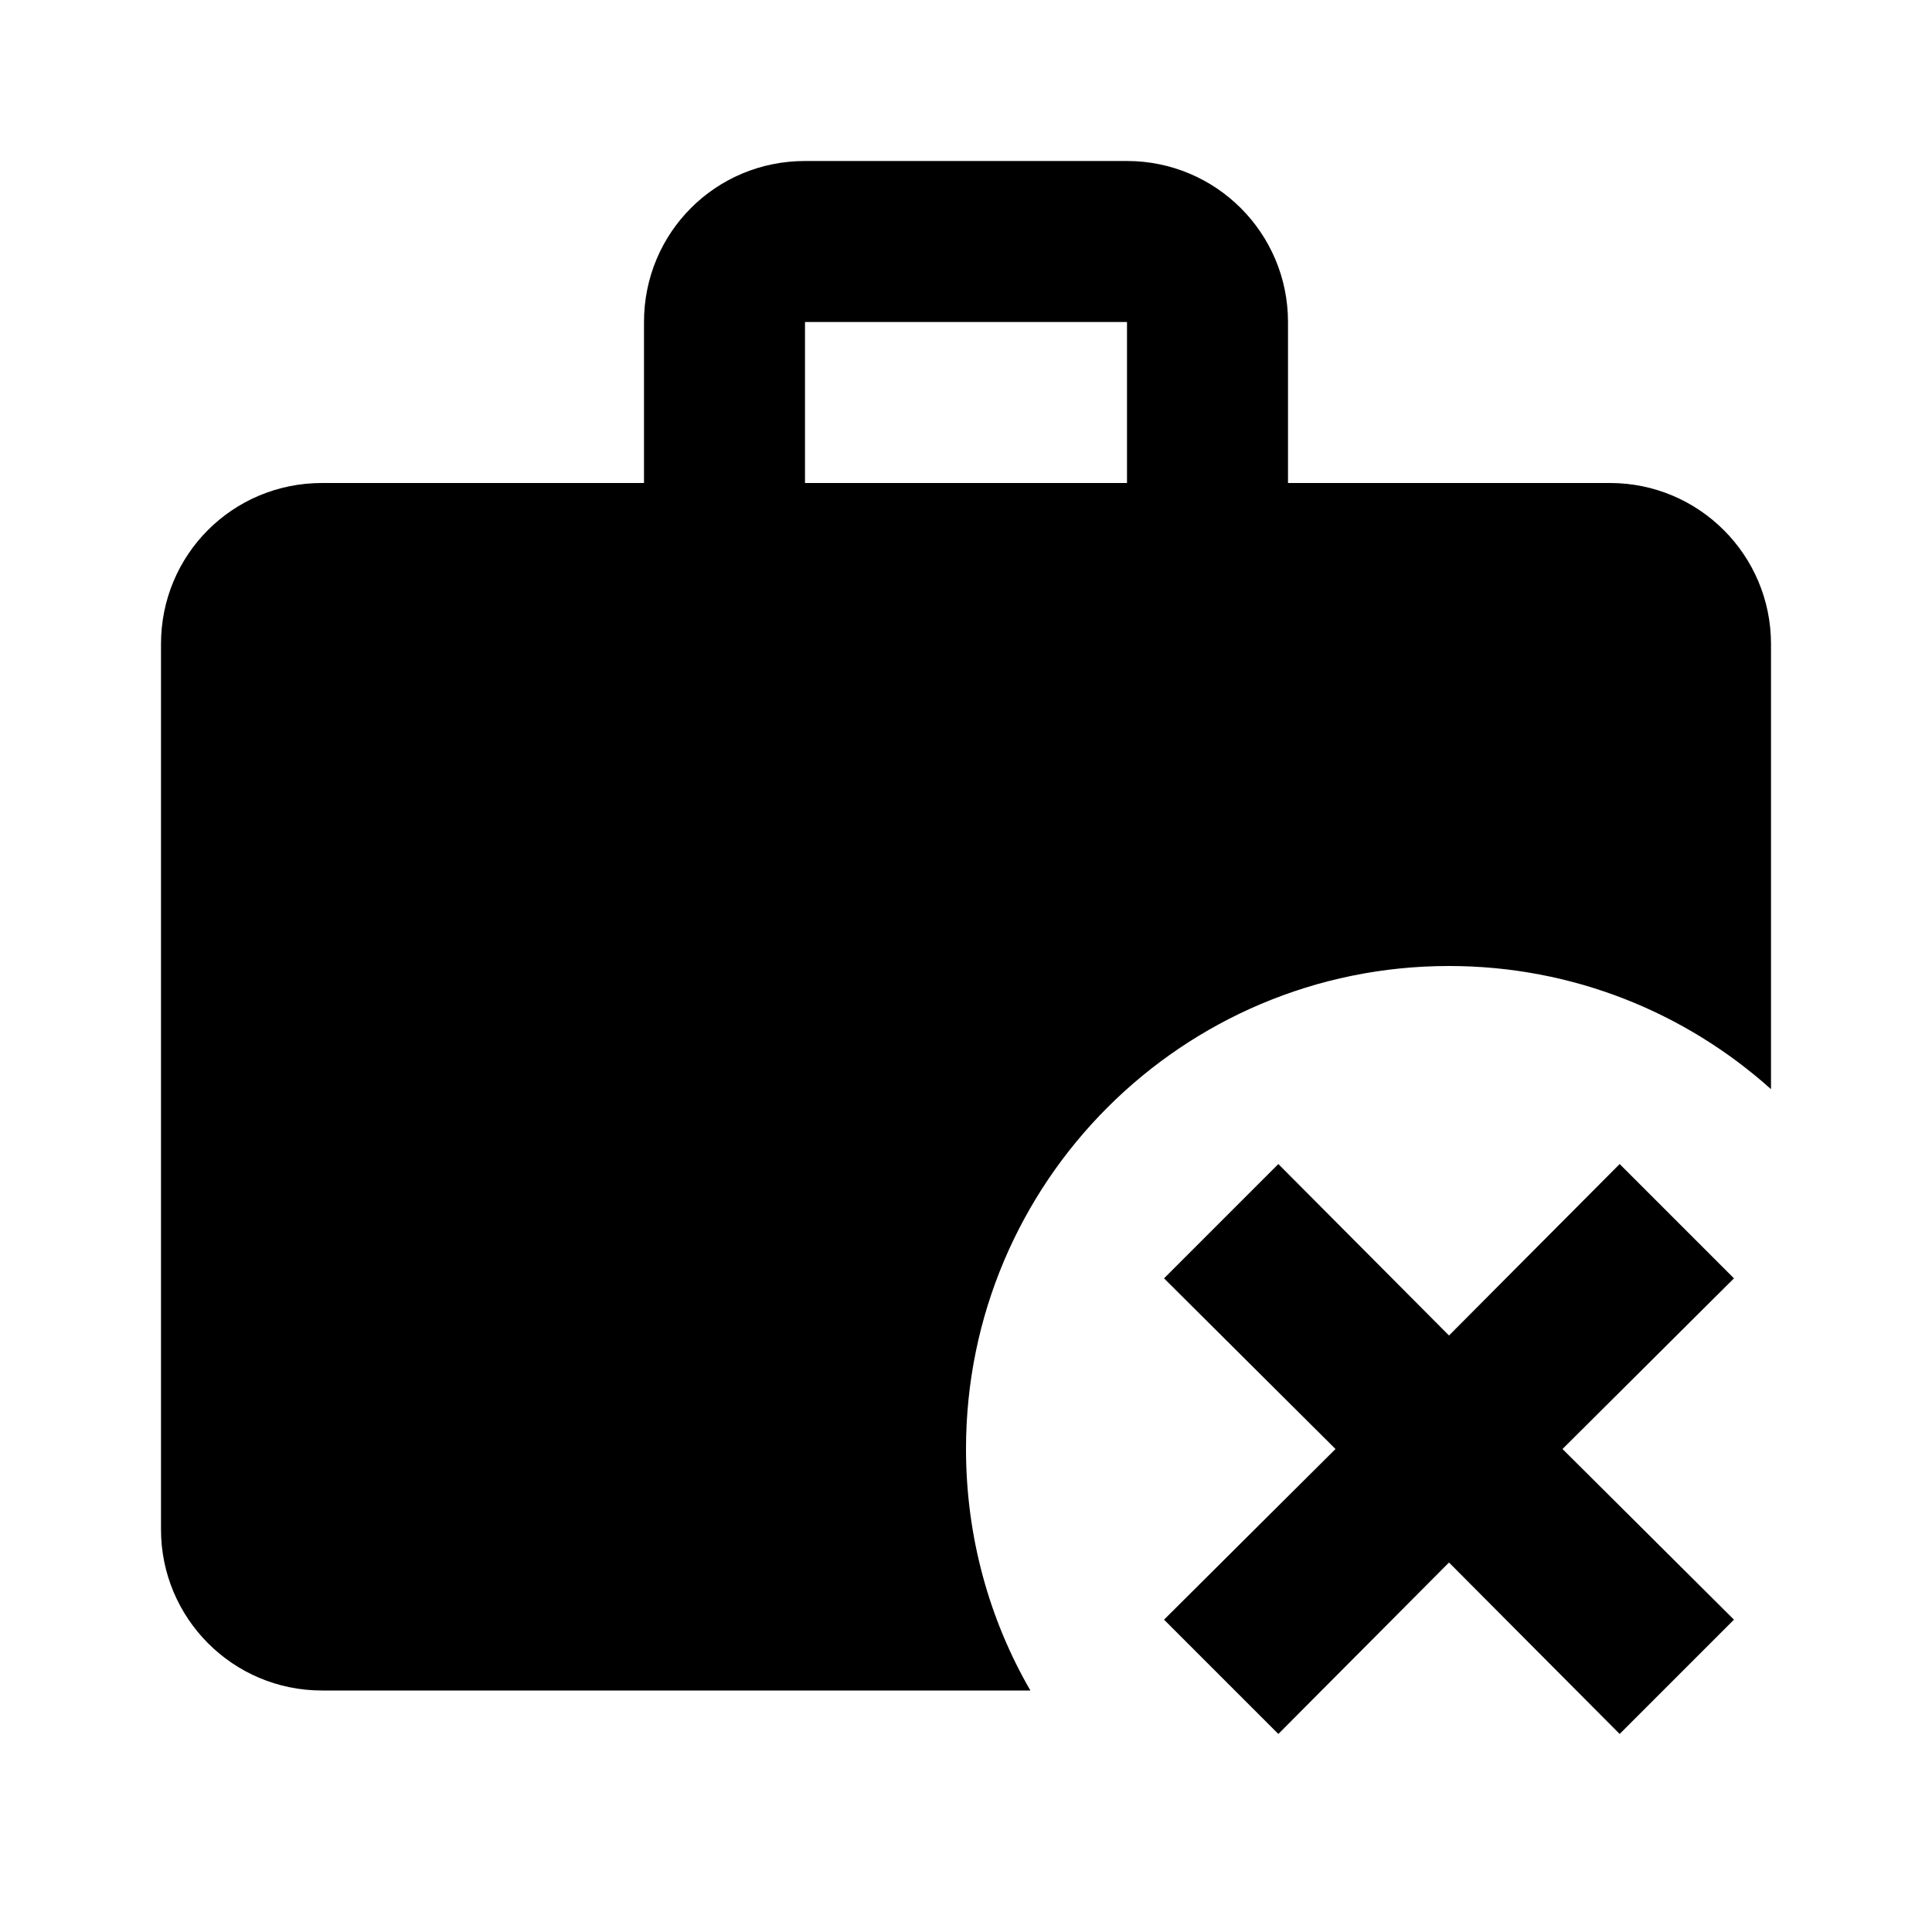
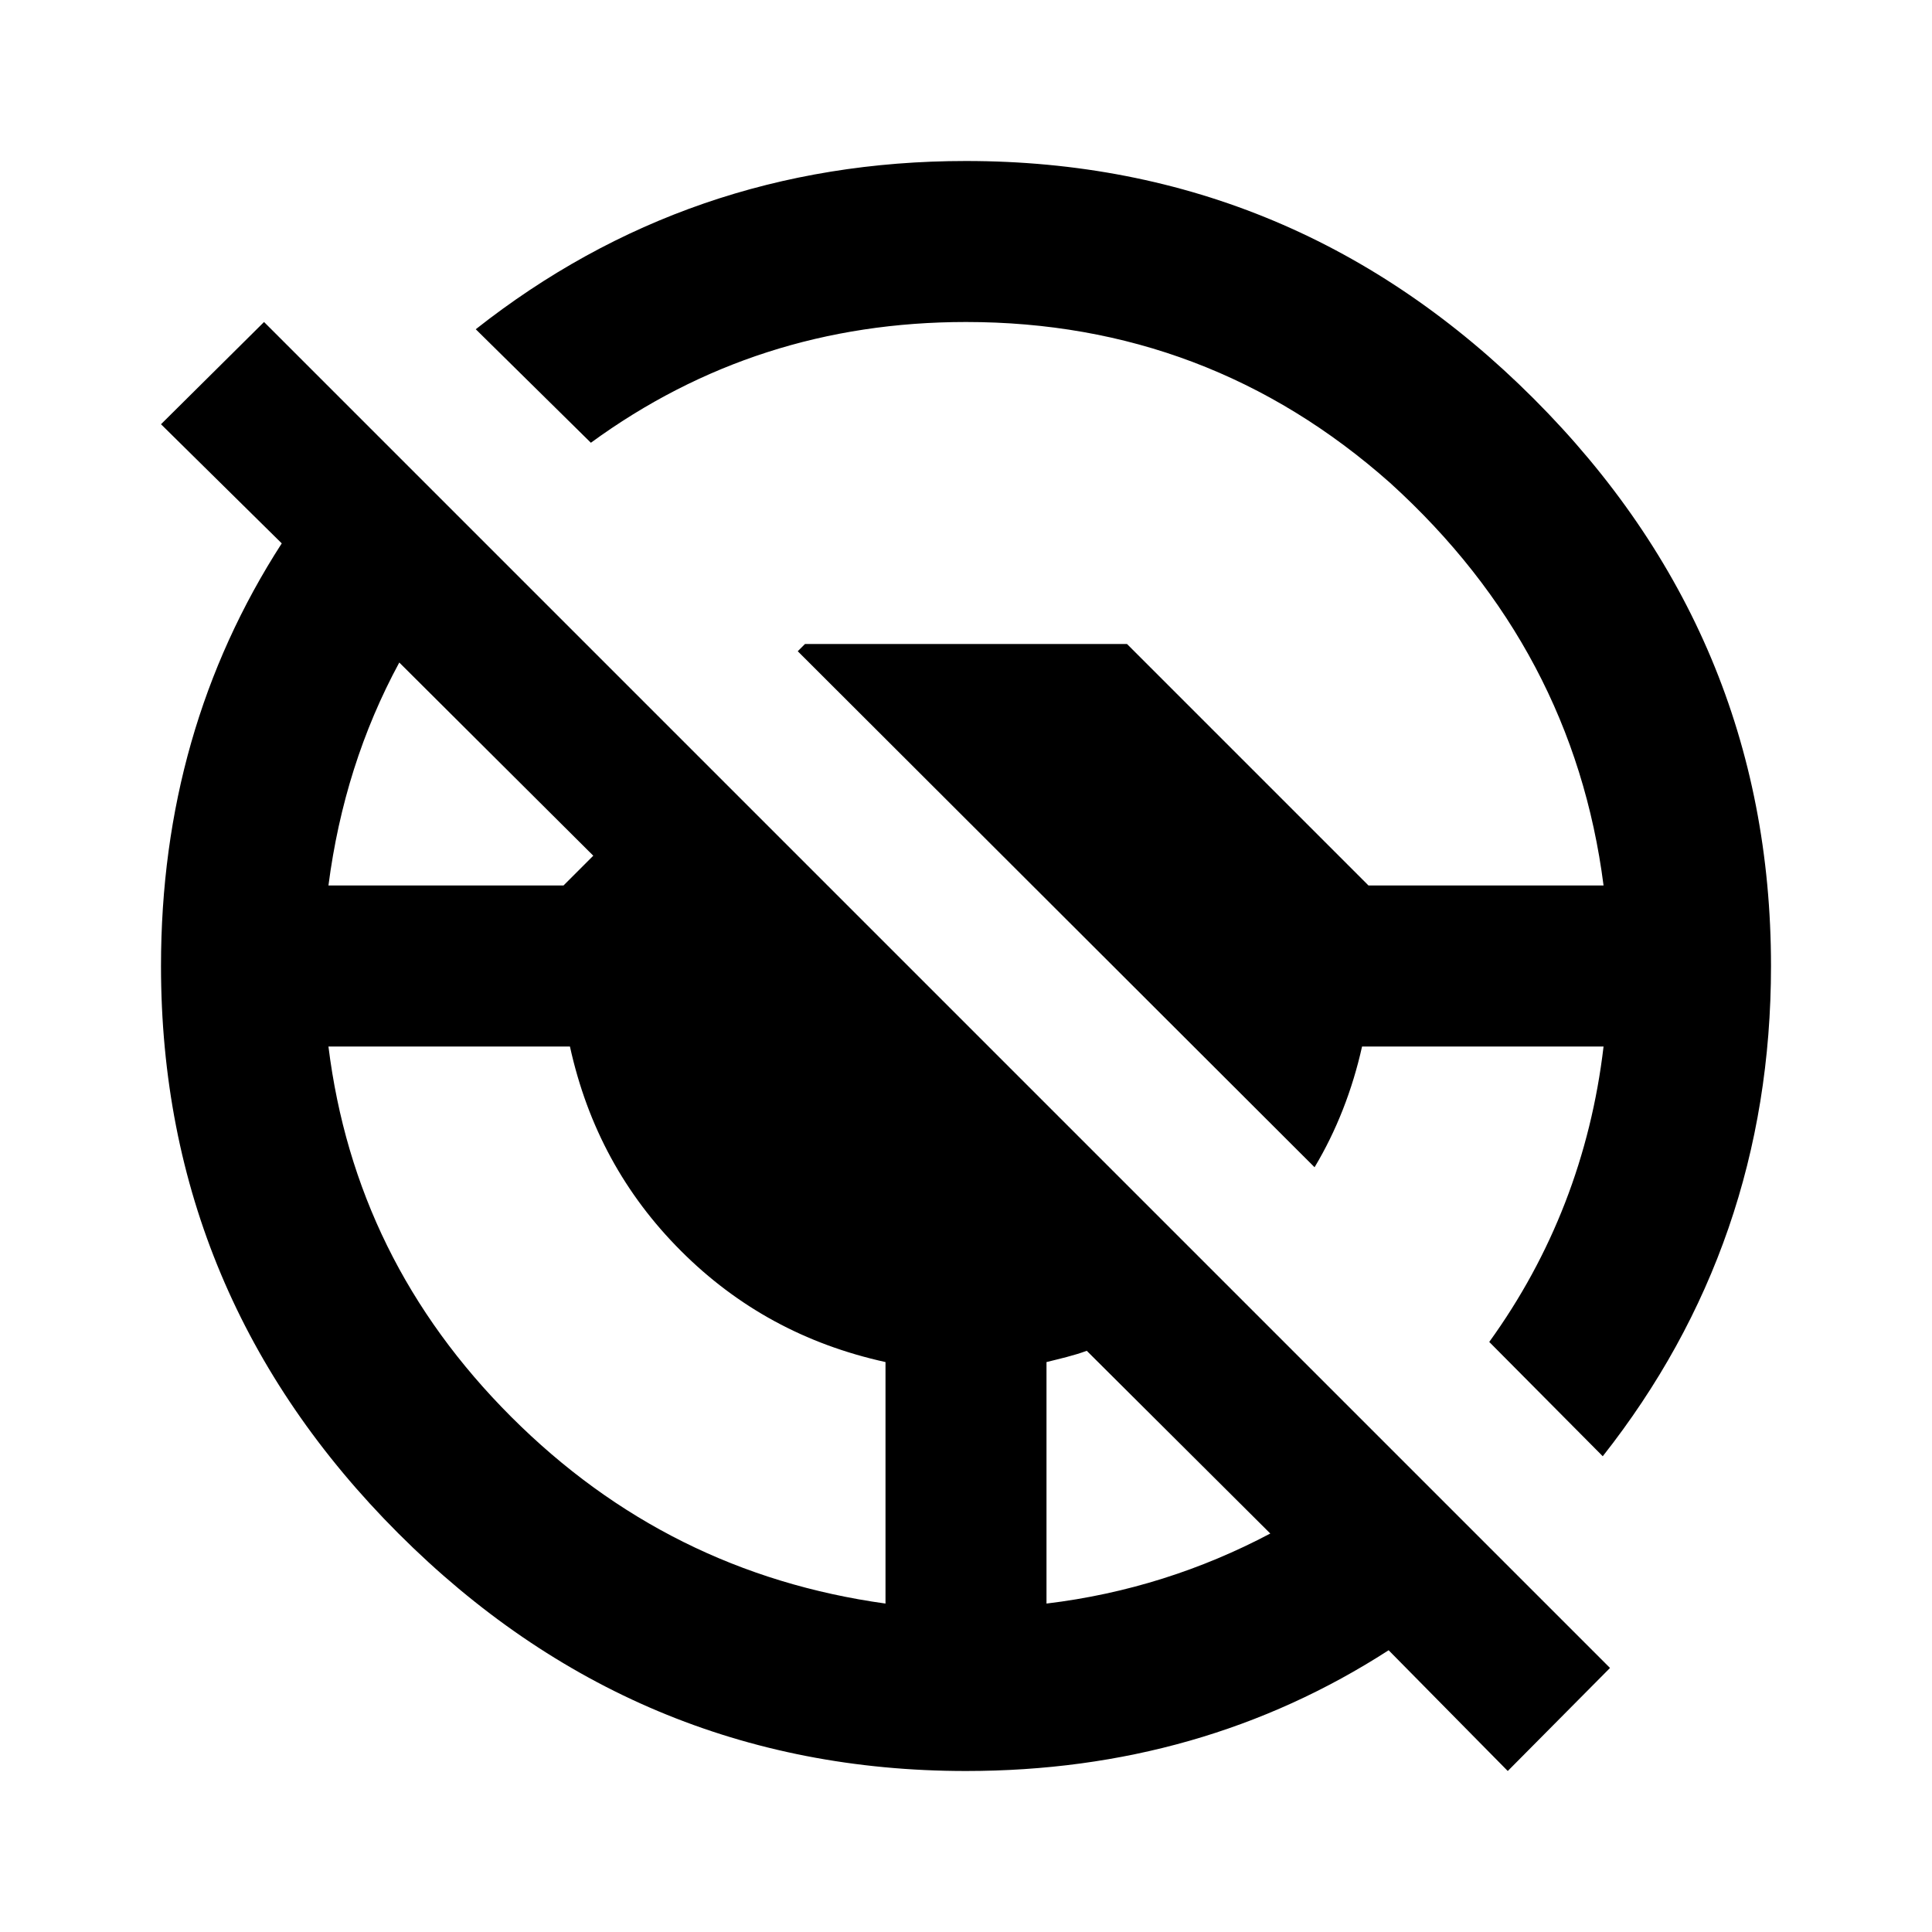
<svg xmlns="http://www.w3.org/2000/svg" version="1.1" width="24" height="24" viewBox="0 0 24 24">
-   <path d="M14.46,15.88L15.88,14.46L18,16.59L20.12,14.46L21.54,15.88L19.41,18L21.54,20.12L20.12,21.54L18,19.41L15.88,21.54L14.46,20.12L16.59,18L14.46,15.88M10,2H14A2,2 0 0,1 16,4V6H20A2,2 0 0,1 22,8V13.53C20.94,12.58 19.54,12 18,12A6,6 0 0,0 12,18C12,19.09 12.29,20.12 12.8,21H4C2.89,21 2,20.1 2,19V8C2,6.89 2.89,6 4,6H8V4C8,2.89 8.89,2 10,2M14,6V4H10V6H14Z" />
+   <path d="M2,5.27L3.28,4L20,20.72L18.73,22L17.25,20.5C15.7,21.5 13.95,22 12,22C9.25,22 6.9,21 4.95,19.05C3,17.1 2,14.75 2,12C2,10.05 2.5,8.3 3.5,6.75L2,5.27M13,19.92C14,19.8 14.93,19.5 15.78,19.05L13.5,16.78C13.34,16.84 13.16,16.88 13,16.92V19.92M4.08,11H7L7.37,10.63L4.96,8.23C4.5,9.08 4.21,10 4.08,11M19.92,13H16.92C16.8,13.54 16.6,14.05 16.33,14.5L9.91,8.09L10,8H14L17,11H19.92C19.67,9.05 18.79,7.38 17.27,6C15.76,4.66 14,4 12,4C10.26,4 8.71,4.5 7.34,5.5L5.91,4.09C7.66,2.71 9.69,2 12,2C14.75,2 17.1,3 19.05,4.95C21,6.9 22,9.25 22,12C22,14.31 21.29,16.34 19.91,18.09L18.5,16.67C19.28,15.59 19.76,14.36 19.92,13M11,19.92V16.92C10,16.7 9.16,16.24 8.46,15.54C7.76,14.84 7.3,14 7.08,13H4.08C4.3,14.77 5.05,16.3 6.35,17.6C7.65,18.9 9.2,19.67 11,19.92Z" />
</svg>
